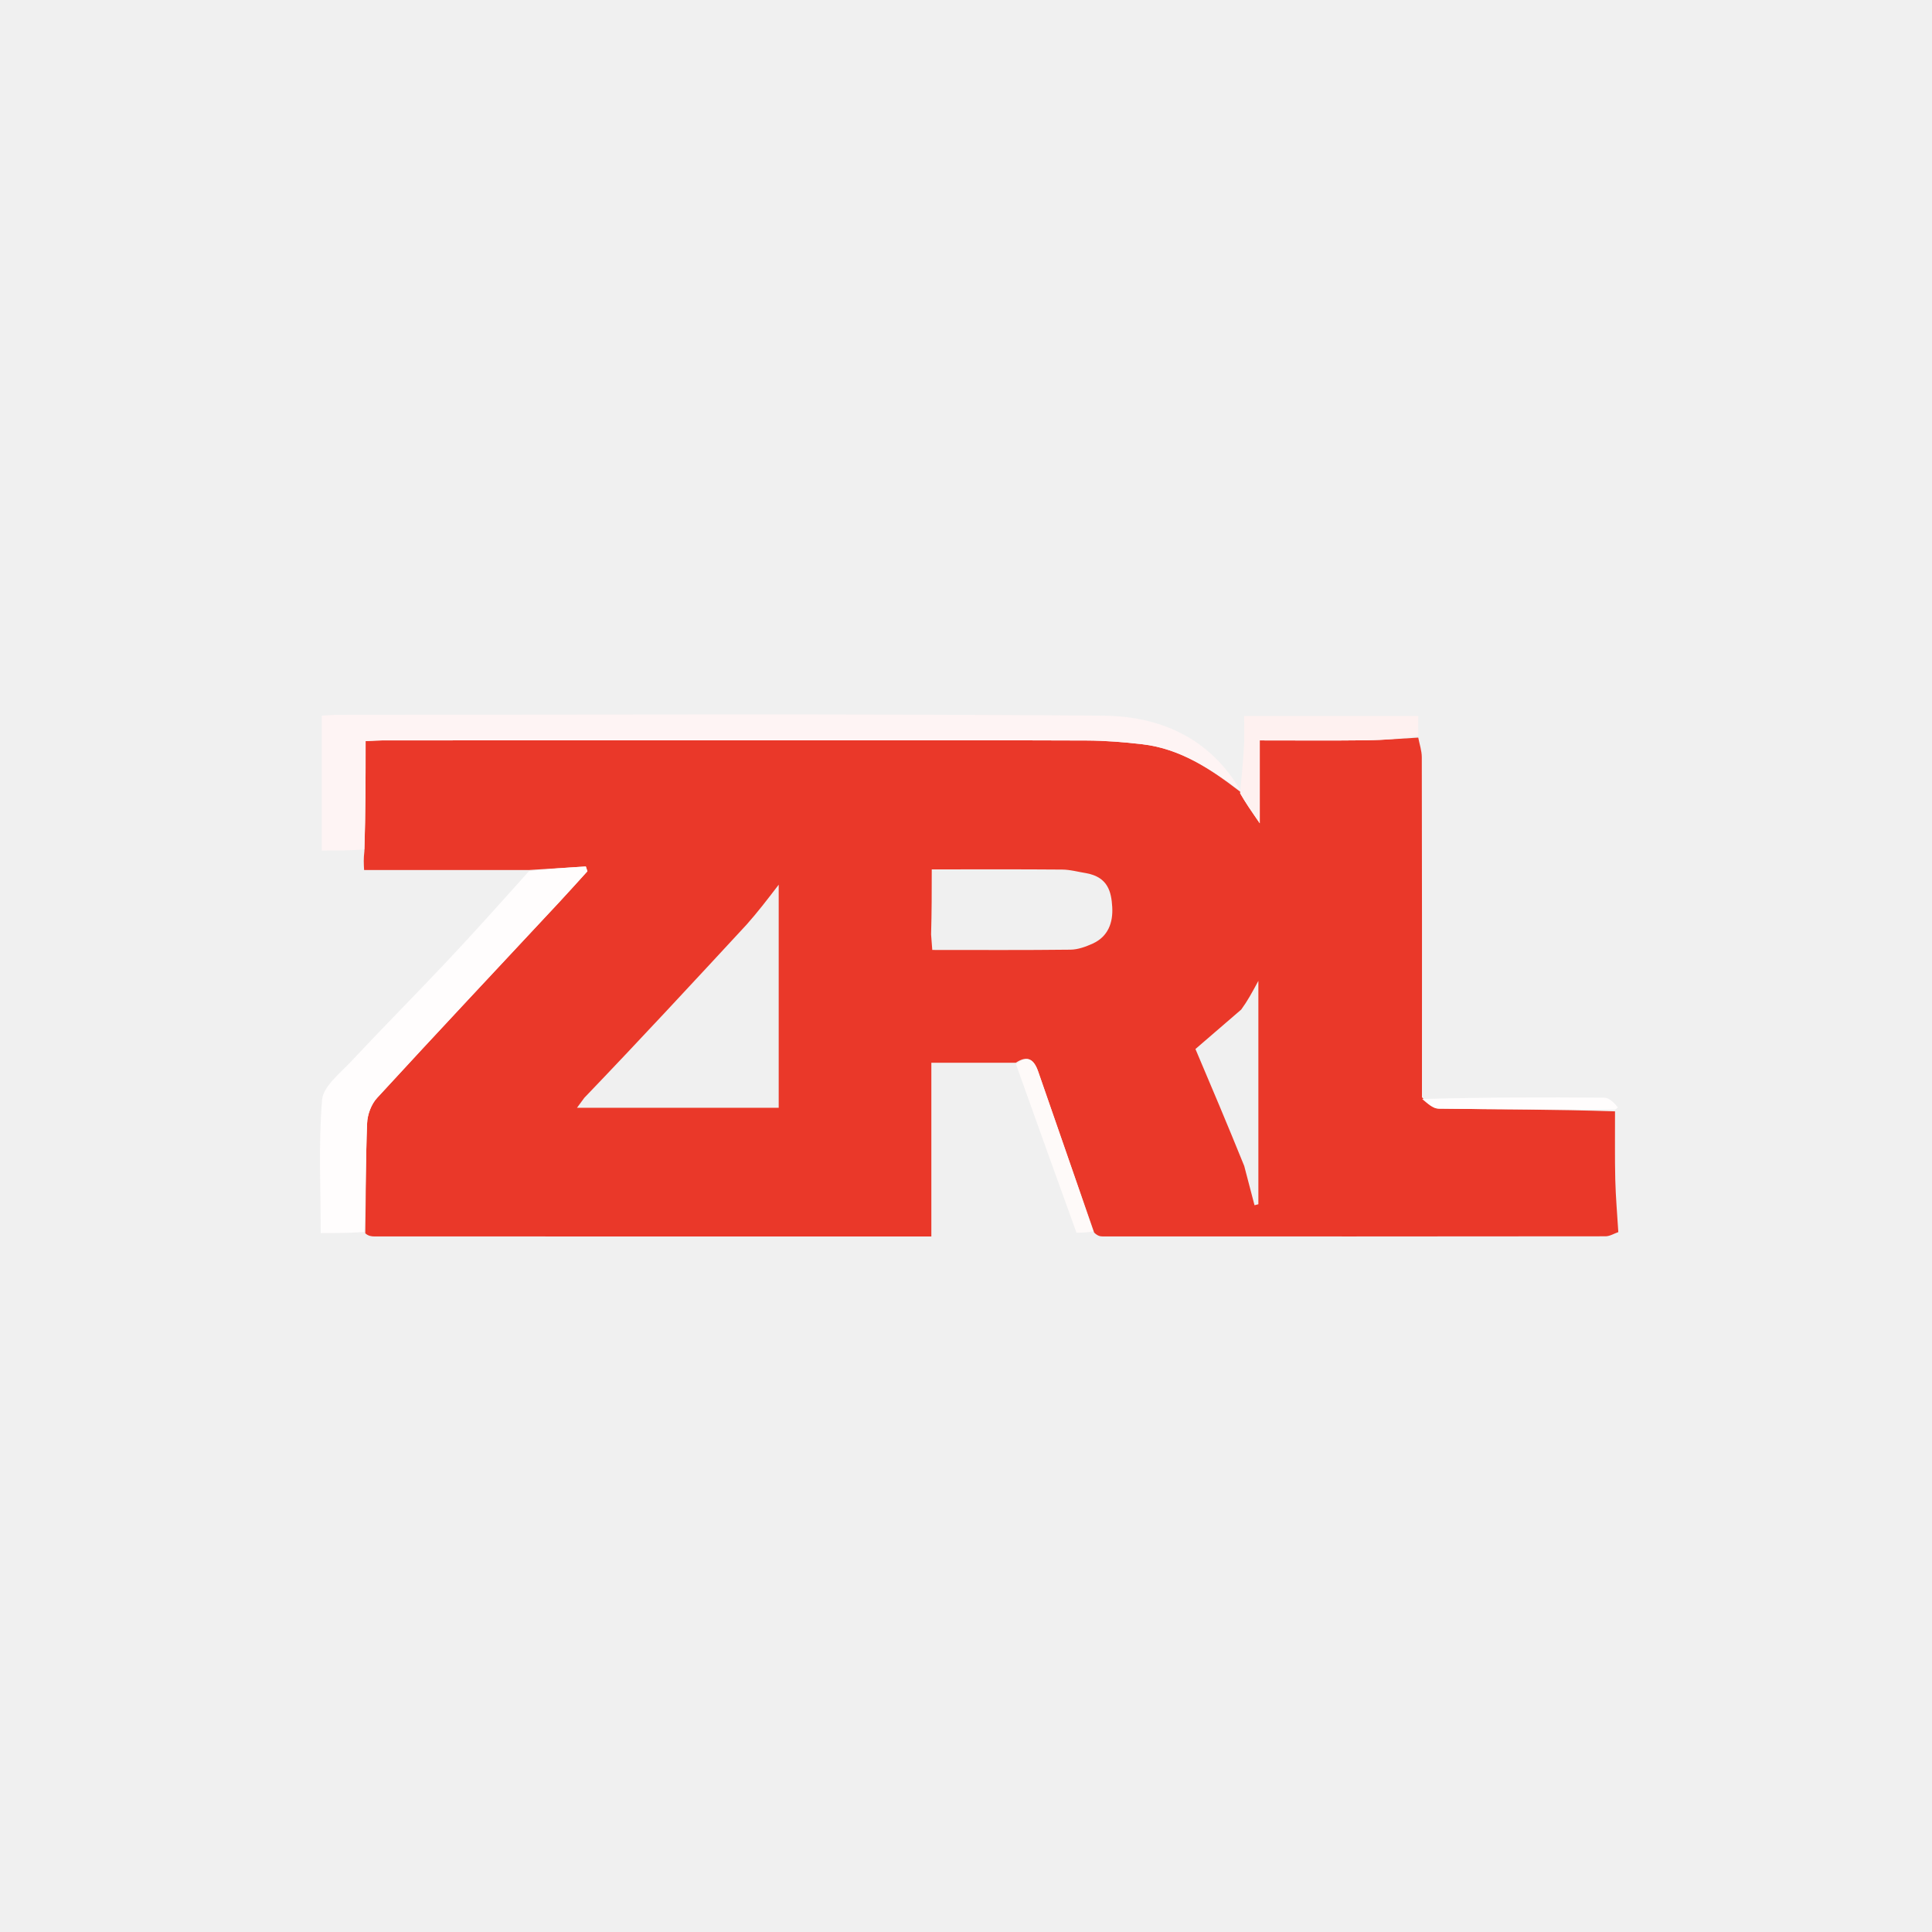
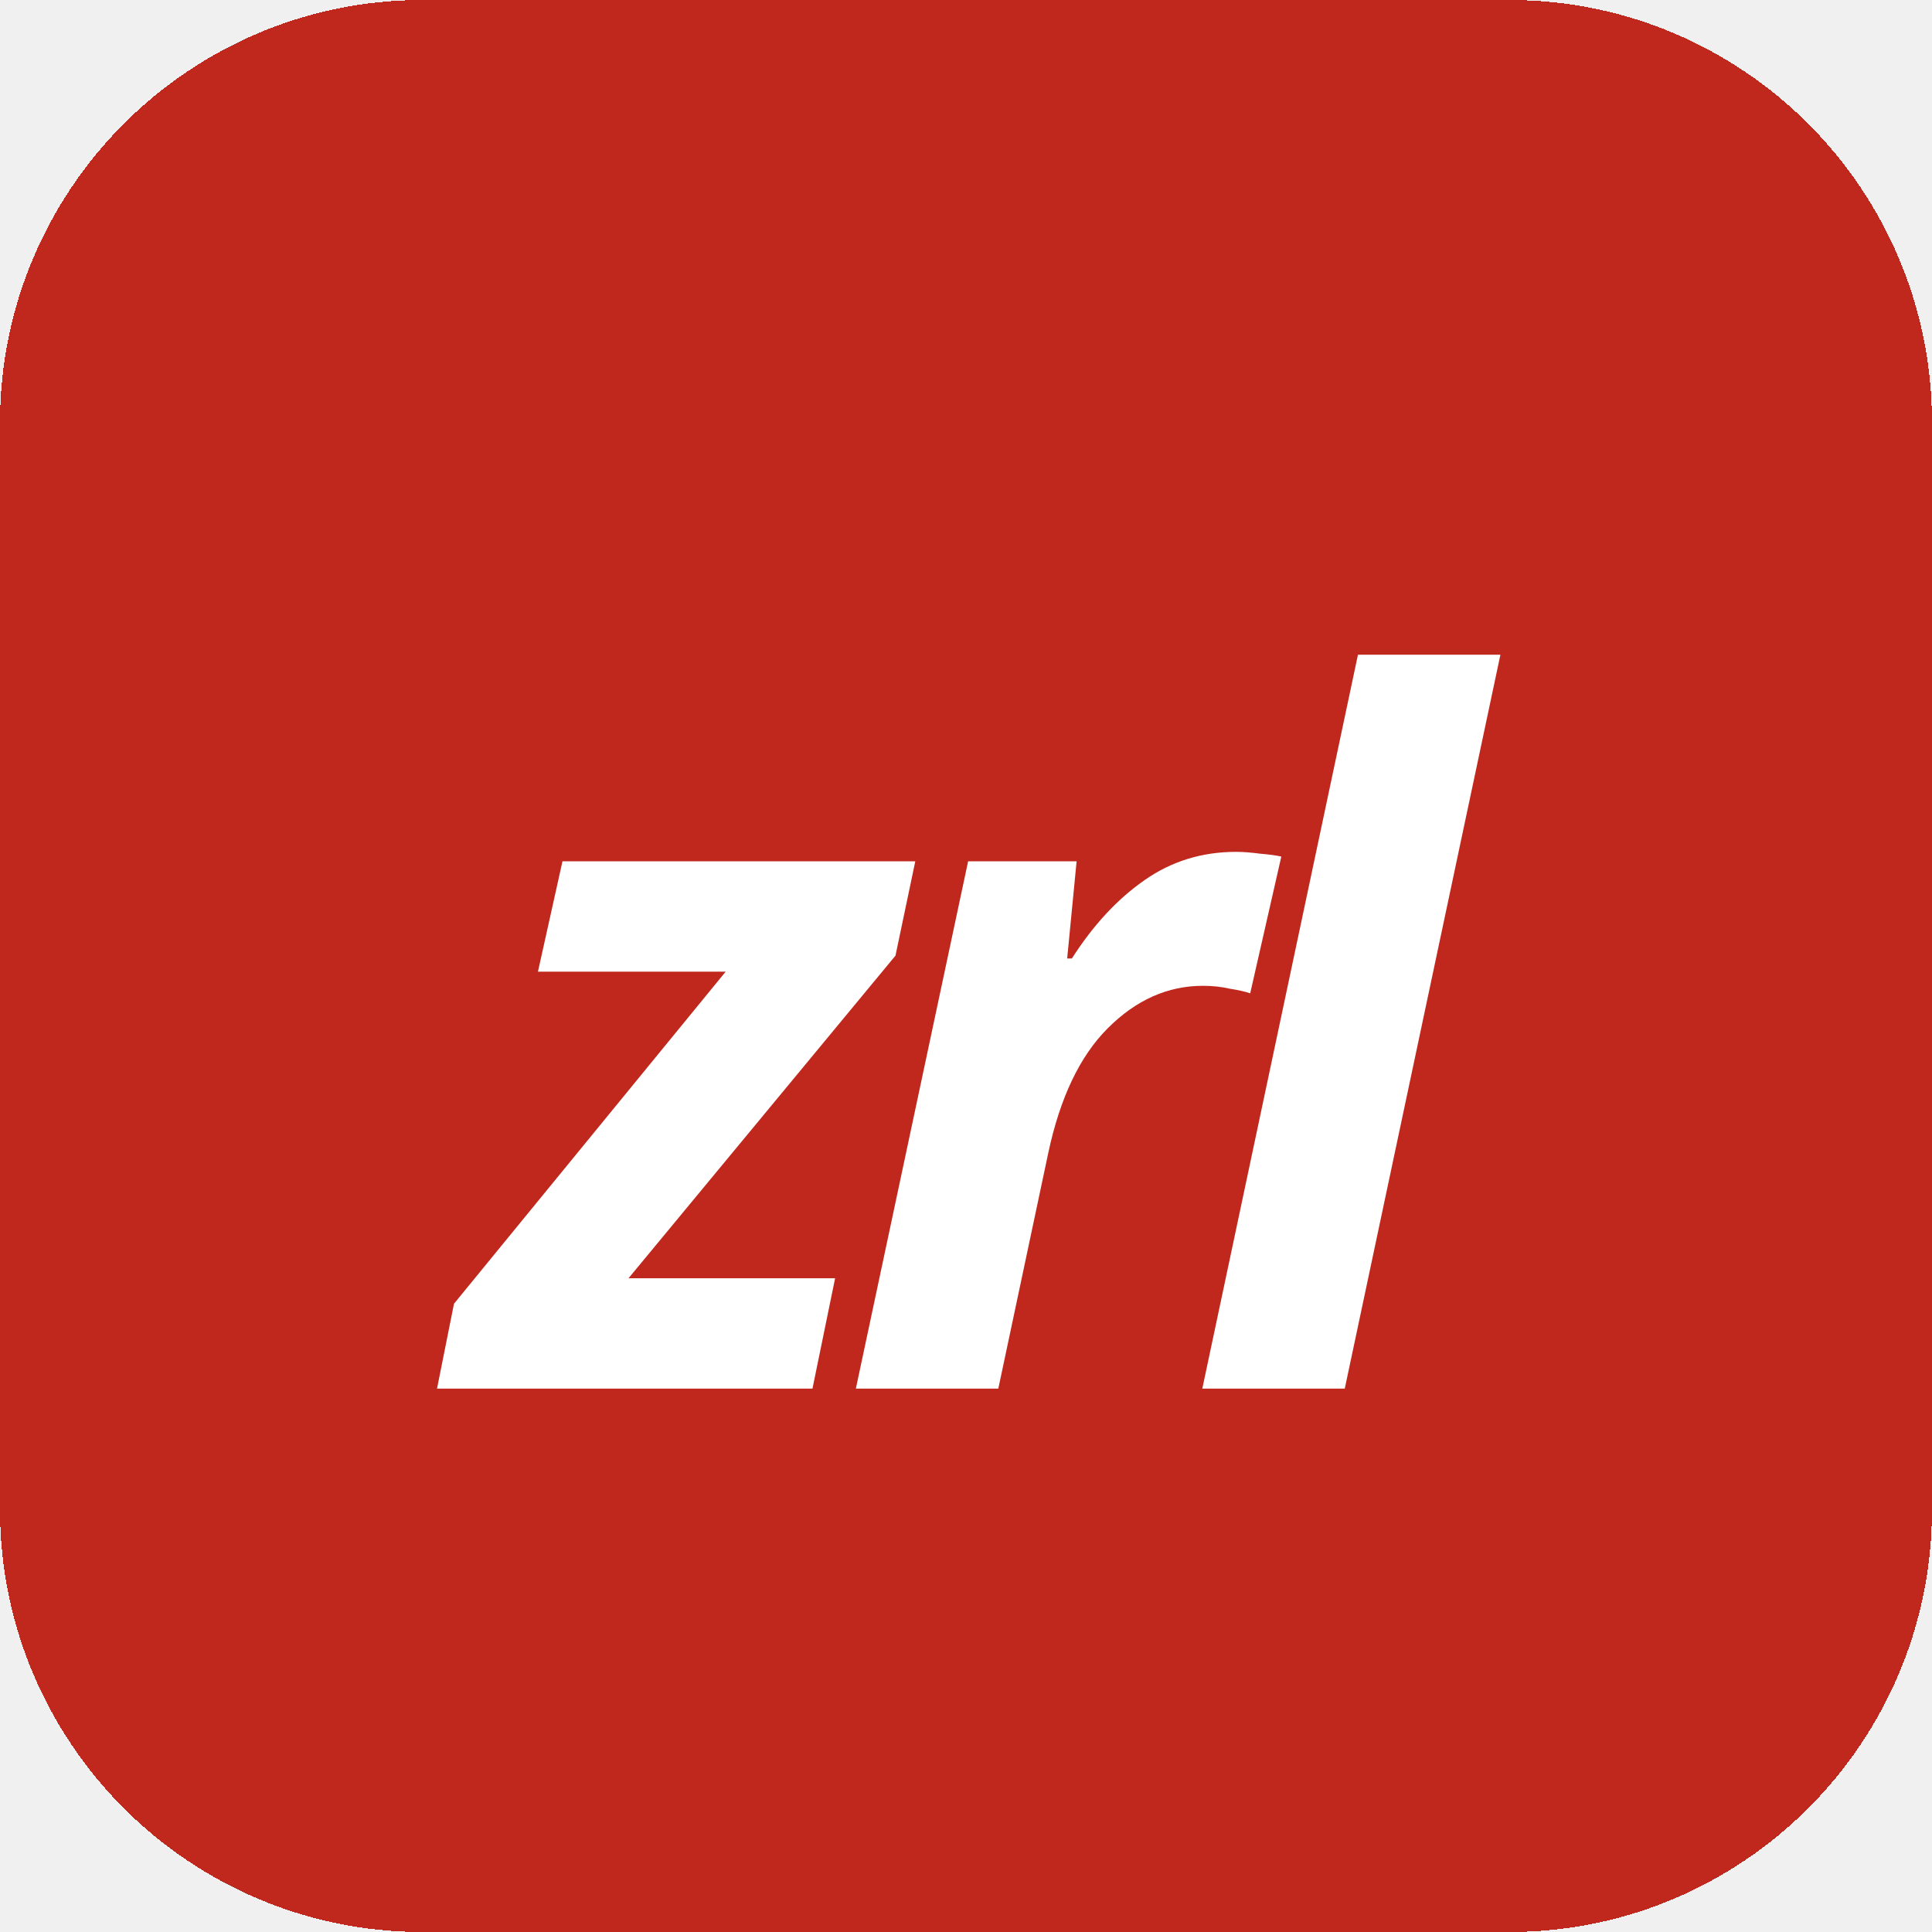
- <svg xmlns="http://www.w3.org/2000/svg" version="1.1" viewBox="0 0 500 500" fill="none">
-   <path fill="#EA3829" opacity="1" d=" M262.885,275.043   C255.77,275.043 248.655,275.043 241.032,275.043   C241.032,290.114 241.032,304.82 241.032,319.999   C239.404,319.999 238.286,319.999 237.169,319.999   C190.427,319.999 143.686,320 96.945,319.991   C96.118,319.991 95.292,319.873 94.534,319.175   C94.701,309.248 94.64,299.949 95.009,290.666   C95.098,288.447 96.08,285.788 97.566,284.172   C113.191,267.17 129.006,250.343 144.756,233.457   C147.209,230.827 149.603,228.142 152.024,225.483   C151.888,225.069 151.751,224.656 151.615,224.242   C146.743,224.546 141.87,224.85 136.998,225.154   C122.879,225.154 108.76,225.154 94.228,225.154   C94.135,223.502 94.065,222.251 94.306,220.278   C94.618,210.316 94.618,201.076 94.618,191.801   C96.797,191.704 97.956,191.608 99.114,191.608   C136.029,191.6 172.943,191.601 209.857,191.601   C233.646,191.6 257.435,191.549 281.224,191.645   C286.028,191.664 290.851,192.053 295.627,192.608   C305.525,193.758 313.451,199.119 321.089,204.999   C321.089,204.999 321.004,204.999 320.943,205.312   C322.335,207.728 323.788,209.831 326.023,213.065   C326.023,205.127 326.023,198.584 326.023,191.618   C335.538,191.618 344.63,191.694 353.72,191.585   C358.162,191.532 362.6,191.133 367.04,190.891   C367.36,192.583 367.955,194.274 367.959,195.967   C368.024,224.997 368.016,254.027 368.001,283.959   C369.42,285.575 370.856,286.893 372.308,286.912   C387.519,287.115 402.733,287.109 417.963,287.619   C417.987,293.821 417.891,299.569 418.031,305.31   C418.143,309.833 418.546,314.348 418.82,318.867   C417.717,319.244 416.615,319.951 415.511,319.952   C372.118,320.007 328.725,319.998 285.332,319.985   C284.677,319.985 284.022,319.823 283.168,318.992   C278.205,304.622 273.404,291.009 268.699,277.363   C267.595,274.162 265.957,272.982 262.885,275.043  M322.003,301.743   C322.891,305.134 323.78,308.525 324.669,311.916   C325.001,311.831 325.334,311.745 325.666,311.659   C325.666,292.902 325.666,274.145 325.666,253.845   C323.923,257.067 322.864,259.025 321.222,261.278   C317.418,264.557 313.614,267.835 309.38,271.485   C313.33,280.794 317.601,290.859 322.003,301.743  M281.134,225.981   C279.06,225.654 276.989,225.061 274.913,225.044   C263.71,224.95 252.506,224.999 241.135,224.999   C241.135,230.76 241.135,235.871 240.965,241.848   C241.061,243.1 241.157,244.352 241.272,245.846   C253.447,245.846 265.257,245.917 277.064,245.775   C278.984,245.751 280.997,245.012 282.785,244.202   C286.814,242.378 288.086,238.724 287.844,234.708   C287.611,230.863 286.789,227.017 281.134,225.981  M151.224,284.109   C150.711,284.806 150.198,285.504 149.326,286.691   C167.223,286.691 184.394,286.691 201.528,286.691   C201.528,267.725 201.528,249.08 201.528,228.961   C198.395,233.046 196.112,236.023 193.23,239.276   C179.487,254.127 165.744,268.978 151.224,284.109 z" />
-   <path fill="#FEF4F4" opacity="1" d=" M321.053,204.636   C313.451,199.119 305.525,193.758 295.627,192.608   C290.851,192.053 286.028,191.664 281.224,191.645   C257.435,191.549 233.646,191.6 209.857,191.601   C172.943,191.601 136.029,191.6 99.114,191.608   C97.956,191.608 96.797,191.704 94.618,191.801   C94.618,201.076 94.618,210.316 94.293,219.842   C90.491,220.129 87.014,220.129 83.263,220.129   C83.263,208.393 83.263,196.98 83.263,185.212   C84.617,185.139 86.053,184.995 87.489,184.995   C153.485,184.984 219.484,184.695 285.476,185.212   C299.922,185.325 313.004,190.78 321.053,204.636 z" />
-   <path fill="#FFFDFD" opacity="1" d=" M136.883,225.463   C141.87,224.85 146.743,224.546 151.615,224.242   C151.751,224.656 151.888,225.069 152.024,225.483   C149.603,228.142 147.209,230.827 144.756,233.457   C129.006,250.343 113.191,267.17 97.566,284.172   C96.08,285.788 95.098,288.447 95.009,290.666   C94.64,299.949 94.701,309.248 94.28,318.828   C90.489,319.114 87.022,319.114 83.001,319.114   C83.001,307.409 82.405,295.959 83.357,284.638   C83.65,281.157 87.95,277.823 90.798,274.78   C99.041,265.973 107.549,257.416 115.816,248.631   C122.899,241.105 129.791,233.399 136.883,225.463 z" />
-   <path fill="#FEF1F0" opacity="1" d=" M367.03,190.448   C362.6,191.133 358.162,191.532 353.72,191.585   C344.63,191.694 335.538,191.618 326.023,191.618   C326.023,198.584 326.023,205.127 326.023,213.065   C323.788,209.831 322.335,207.728 320.944,205.27   C321.331,200.967 321.728,197.023 321.954,193.07   C322.096,190.602 321.98,188.12 321.98,185.313   C336.921,185.313 351.733,185.313 367.021,185.313   C367.021,186.831 367.021,188.418 367.03,190.448 z" />
-   <path fill="#FEFAF9" opacity="1" d=" M262.938,275.424   C265.957,272.982 267.595,274.162 268.699,277.363   C273.404,291.009 278.205,304.622 282.917,318.632   C281.398,319.016 279.931,319.016 278.592,319.016   C273.331,304.445 268.161,290.125 262.938,275.424 z" />
-   <path fill="#FFFDFD" opacity="1" d=" M417.946,287.161   C402.733,287.109 387.519,287.115 372.308,286.912   C370.856,286.893 369.42,285.575 368.058,284.423   C383.833,283.99 399.527,283.945 415.22,284.088   C416.483,284.1 417.734,285.41 418.687,286.57   C418.382,287.024 417.946,287.161 417.946,287.161 z" />
+ <svg xmlns="http://www.w3.org/2000/svg" viewBox="0 0 32 32" width="32" height="32" shape-rendering="crispEdges">
+   <rect width="32" height="32" rx="7" fill="#c0281d" />
+   <text x="16" y="23" text-anchor="middle" font-family="Nunito, ui-rounded, system-ui, sans-serif" font-weight="800" font-style="italic" font-size="16" letter-spacing="-1" fill="#ffffff">zrl</text>
</svg>
